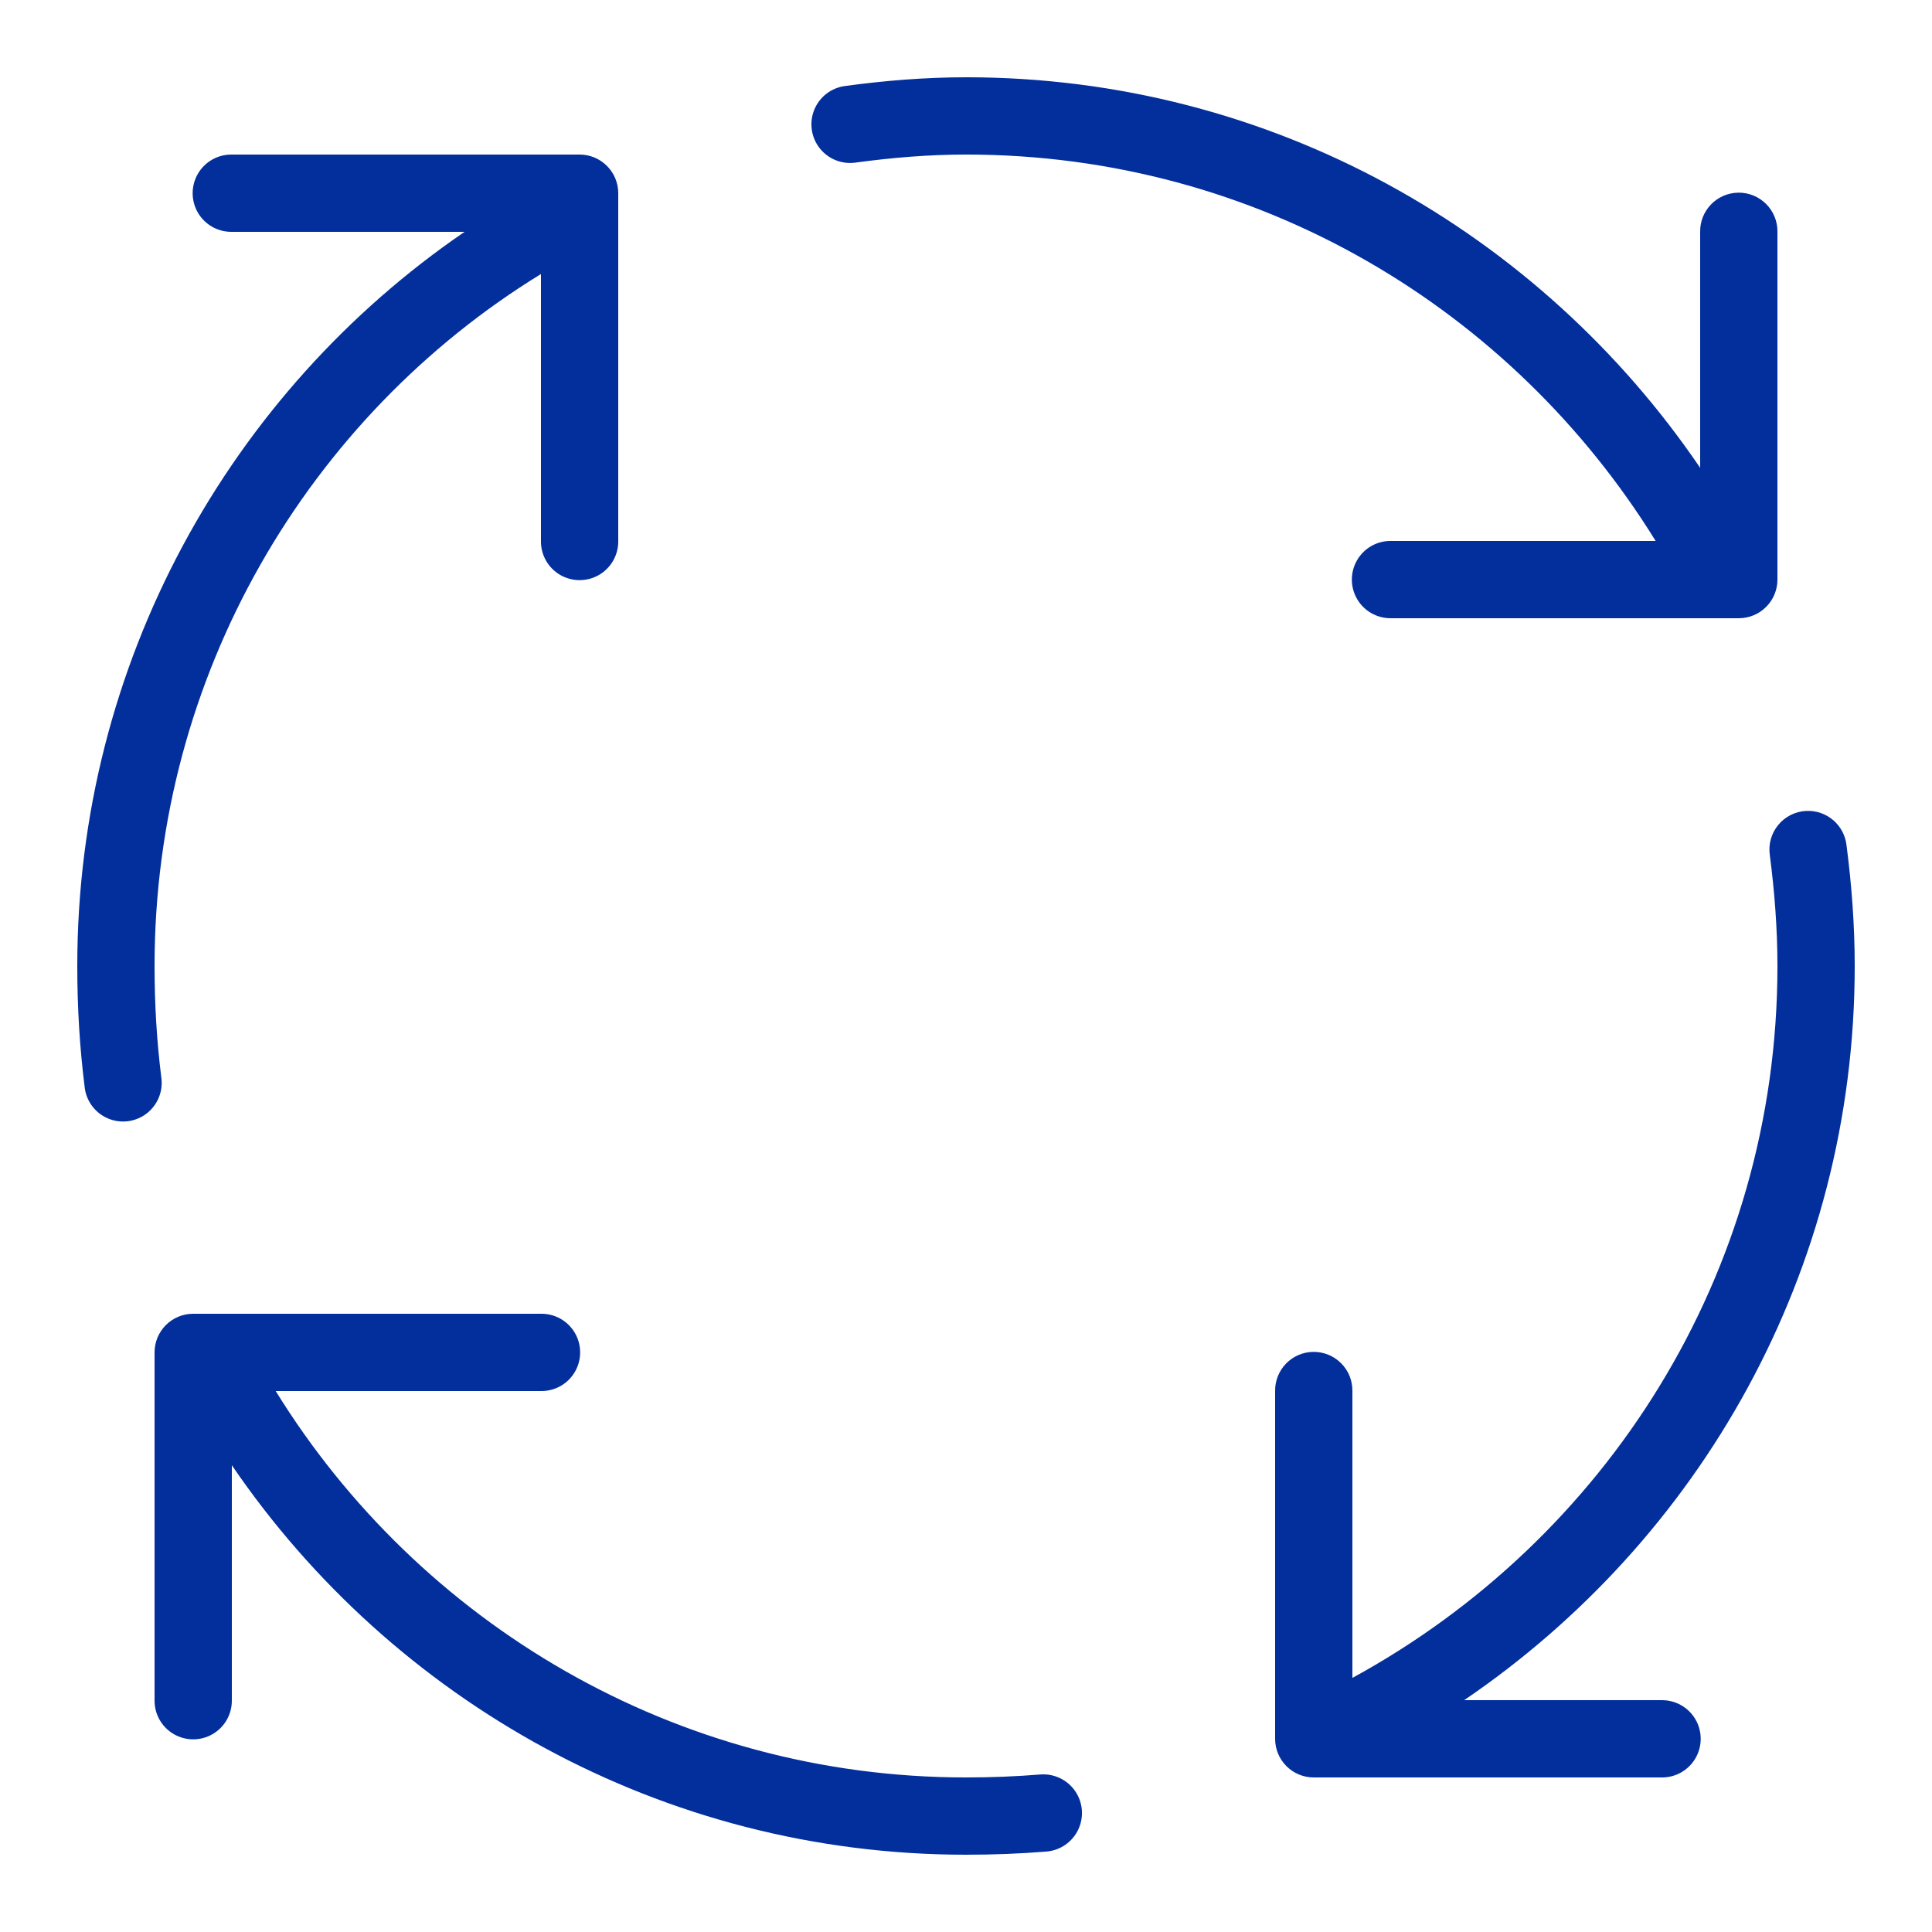
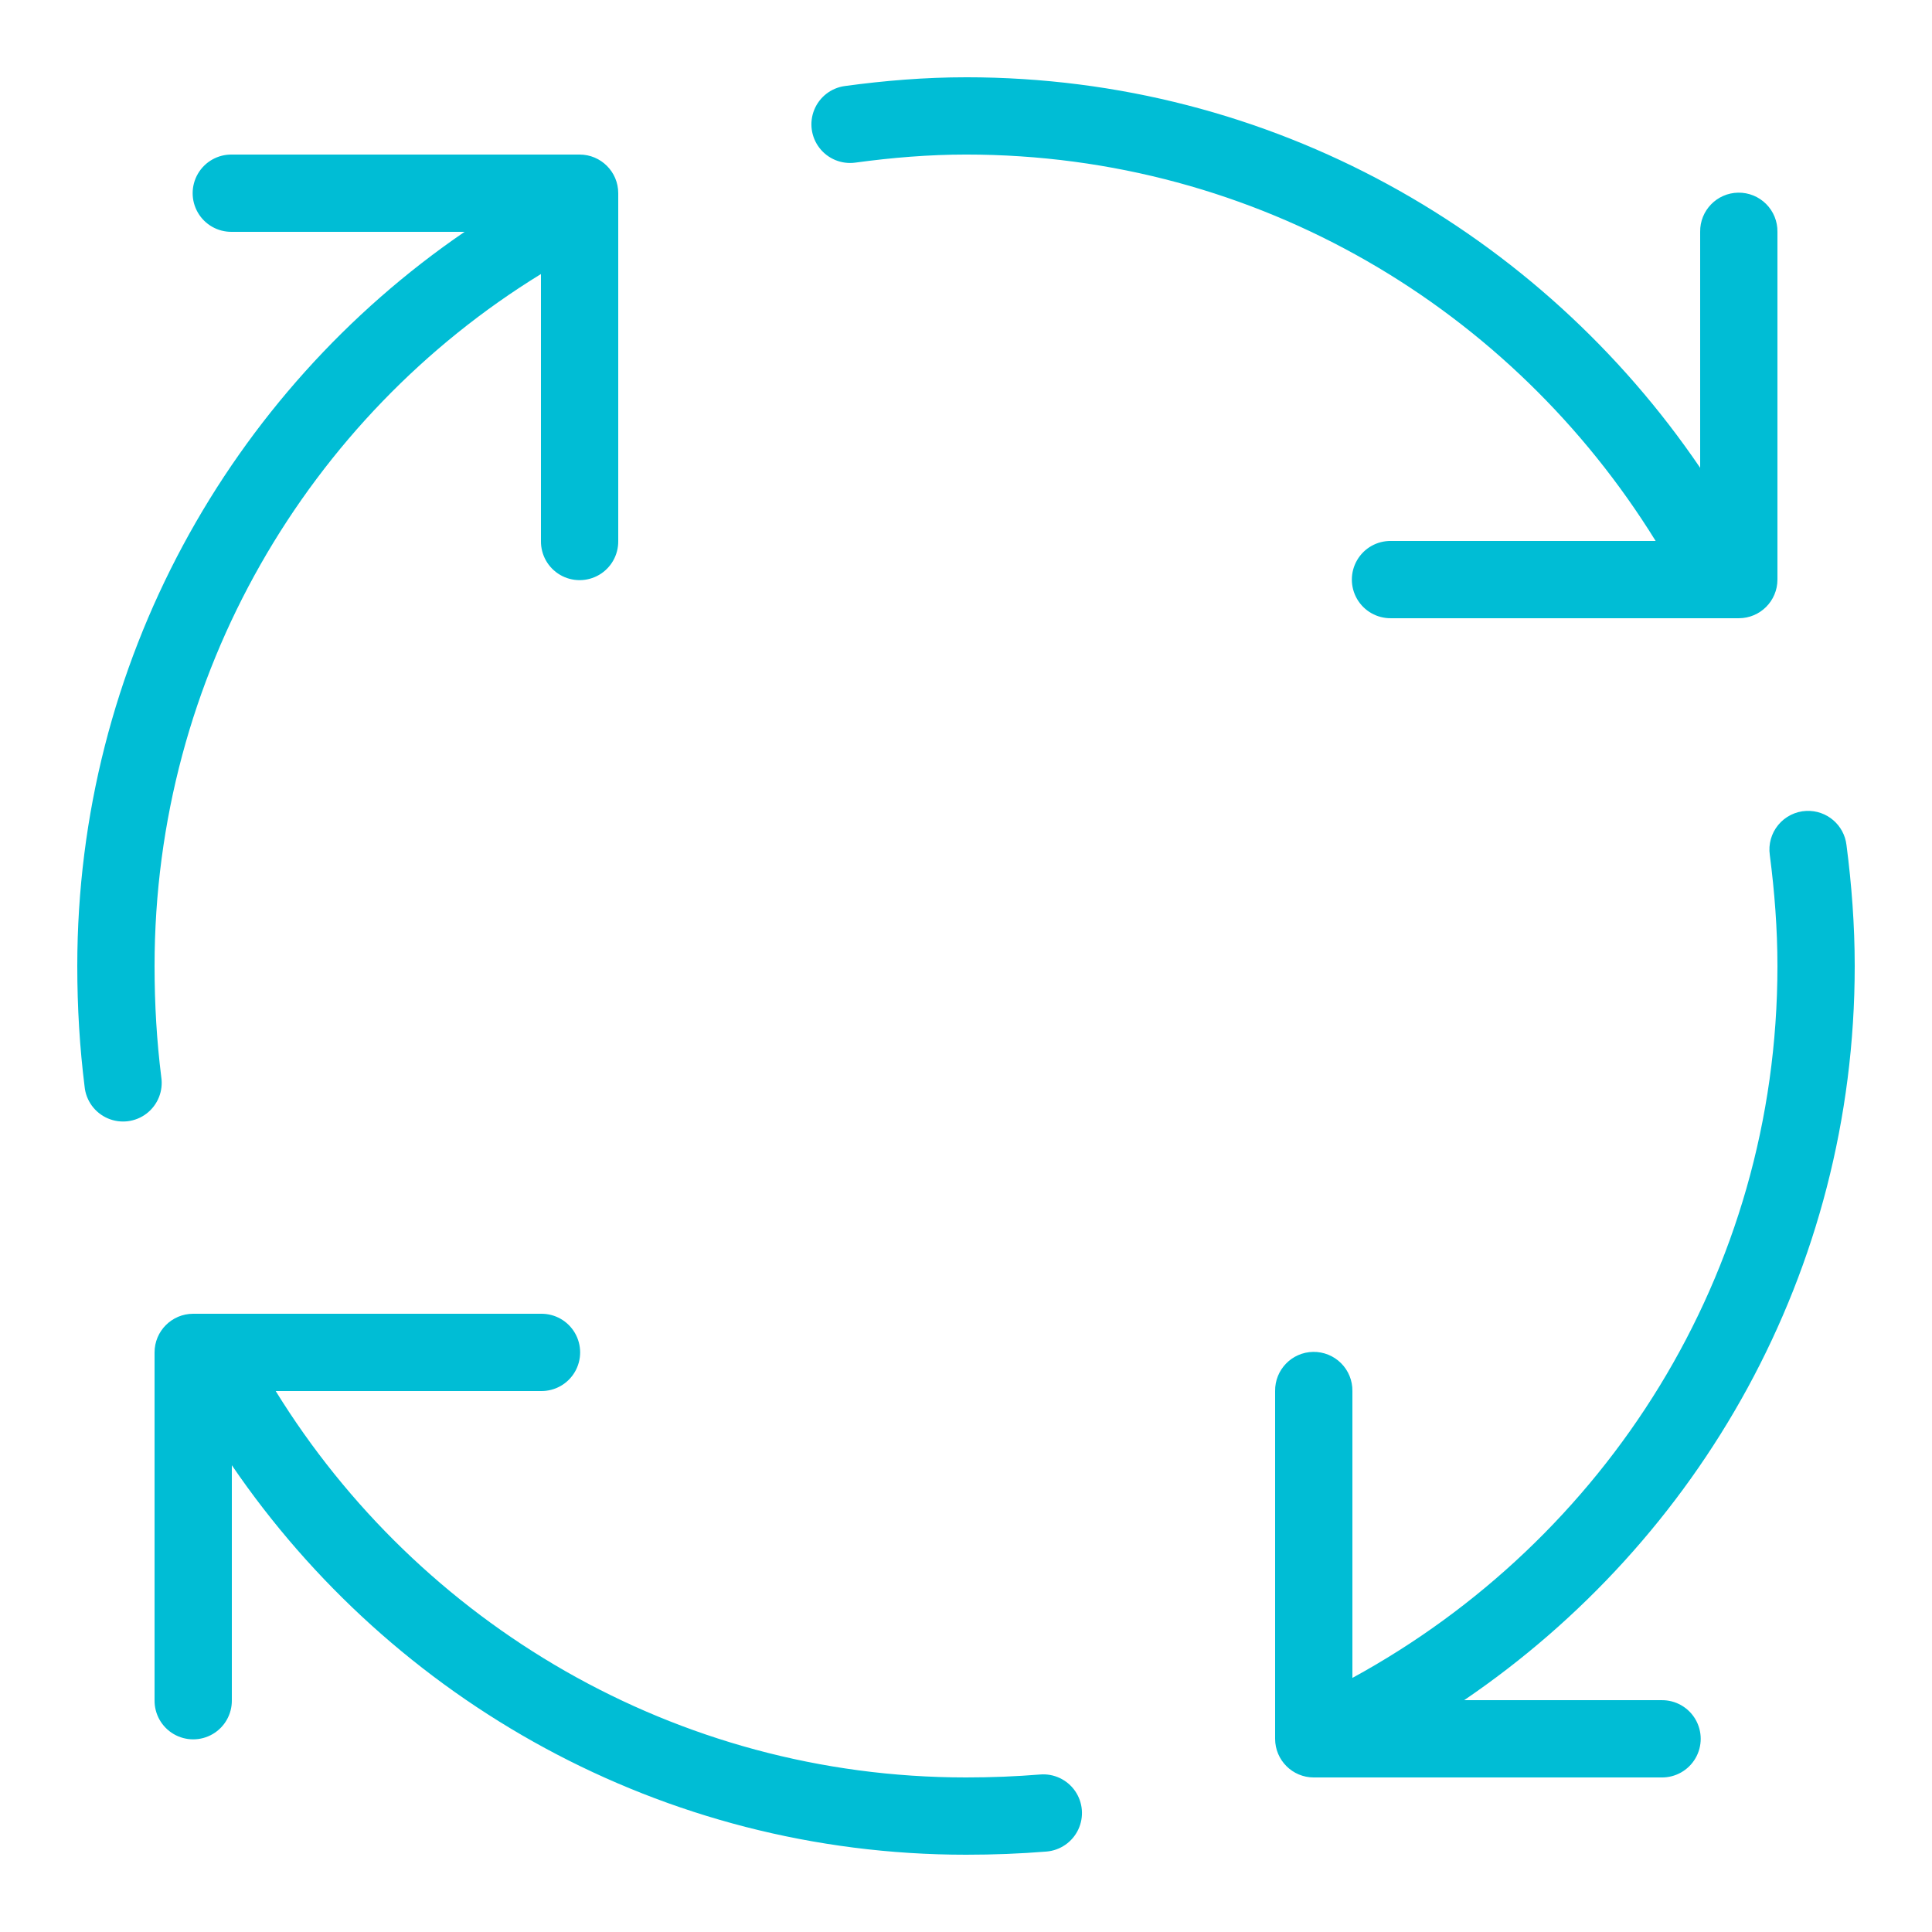
- <svg xmlns="http://www.w3.org/2000/svg" x="0px" y="0px" width="50" height="50" viewBox="0 0 172 172" style=" fill:#000000;">
+ <svg xmlns="http://www.w3.org/2000/svg" x="0px" y="0px" width="50" height="50" viewBox="0 0 172 172">
  <g fill="none" fill-rule="nonzero" stroke="none" stroke-width="1" stroke-linecap="butt" stroke-linejoin="miter" stroke-miterlimit="10" stroke-dasharray="" stroke-dashoffset="0" font-family="none" font-weight="none" font-size="none" text-anchor="none" style="mix-blend-mode: normal">
    <path d="M0,172v-172h172v172z" fill="none" />
-     <g fill="#032f9c">
+     <g fill="#00bdd5">
      <path d="M86,6.88c-3.647,0 -7.256,0.298 -10.784,0.779c-1.218,0.165 -2.256,0.968 -2.722,2.106c-0.466,1.138 -0.289,2.438 0.464,3.41c0.753,0.972 1.967,1.469 3.186,1.303c3.284,-0.448 6.589,-0.719 9.856,-0.719c26.06,0 48.667,13.811 61.396,34.4h-23.556c-1.241,-0.018 -2.395,0.634 -3.02,1.706c-0.625,1.072 -0.625,2.397 0,3.468c0.625,1.072 1.779,1.723 3.02,1.706h30.96c1.9,-0 3.44,-1.54 3.44,-3.44v-30.96c0.013,-0.93 -0.351,-1.825 -1.01,-2.482c-0.658,-0.657 -1.554,-1.019 -2.484,-1.005c-1.897,0.03 -3.412,1.59 -3.386,3.487v21.01c-14.225,-20.921 -38.106,-34.77 -65.36,-34.77zM20.64,13.76c-1.241,-0.018 -2.395,0.634 -3.02,1.706c-0.625,1.072 -0.625,2.397 0,3.468c0.625,1.072 1.779,1.723 3.02,1.706h20.721c-20.895,14.285 -34.481,38.386 -34.481,65.36c0,3.725 0.218,7.258 0.652,10.743c0.123,1.244 0.91,2.323 2.057,2.819c1.147,0.496 2.473,0.332 3.463,-0.429c0.991,-0.762 1.491,-2 1.306,-3.236c-0.399,-3.202 -0.598,-6.439 -0.598,-9.897c0,-25.91 13.694,-48.891 34.4,-61.604v23.764c-0.018,1.241 0.634,2.395 1.706,3.02c1.072,0.625 2.397,0.625 3.468,0c1.072,-0.625 1.723,-1.779 1.706,-3.02v-30.96c-0,-1.9 -1.54,-3.44 -3.44,-3.44zM160.813,72.193c-0.971,0.043 -1.878,0.495 -2.498,1.244c-0.62,0.749 -0.893,1.725 -0.754,2.687c0.424,3.258 0.679,6.584 0.679,9.877c0,27.484 -15.367,51.114 -37.84,63.378v-25.538c0.013,-0.93 -0.351,-1.825 -1.01,-2.482c-0.658,-0.657 -1.554,-1.019 -2.484,-1.005c-1.897,0.03 -3.412,1.59 -3.386,3.487v30.96c0,1.9 1.54,3.44 3.44,3.44h30.96c1.241,0.018 2.395,-0.634 3.02,-1.706c0.625,-1.072 0.625,-2.397 0,-3.468c-0.625,-1.072 -1.779,-1.723 -3.02,-1.706h-17.57c20.921,-14.225 34.77,-38.106 34.77,-65.36c0,-3.643 -0.276,-7.258 -0.732,-10.763c-0.207,-1.796 -1.768,-3.126 -3.574,-3.044zM17.2,116.96c-1.9,0 -3.44,1.54 -3.44,3.44v30.96c-0.018,1.241 0.634,2.395 1.706,3.02c1.072,0.625 2.397,0.625 3.468,0c1.072,-0.625 1.723,-1.779 1.706,-3.02v-20.915c14.275,20.936 38.304,34.675 65.36,34.675c2.453,0 4.828,-0.092 7.162,-0.282c1.226,-0.1 2.306,-0.846 2.832,-1.959c0.526,-1.112 0.418,-2.421 -0.282,-3.432c-0.701,-1.011 -1.888,-1.571 -3.114,-1.469c-2.138,0.174 -4.318,0.262 -6.598,0.262c-25.893,0 -48.709,-13.756 -61.456,-34.4h23.616c1.241,0.018 2.395,-0.634 3.02,-1.706c0.625,-1.072 0.625,-2.397 0,-3.468c-0.625,-1.072 -1.779,-1.723 -3.02,-1.706z" />
    </g>
  </g>
</svg>
